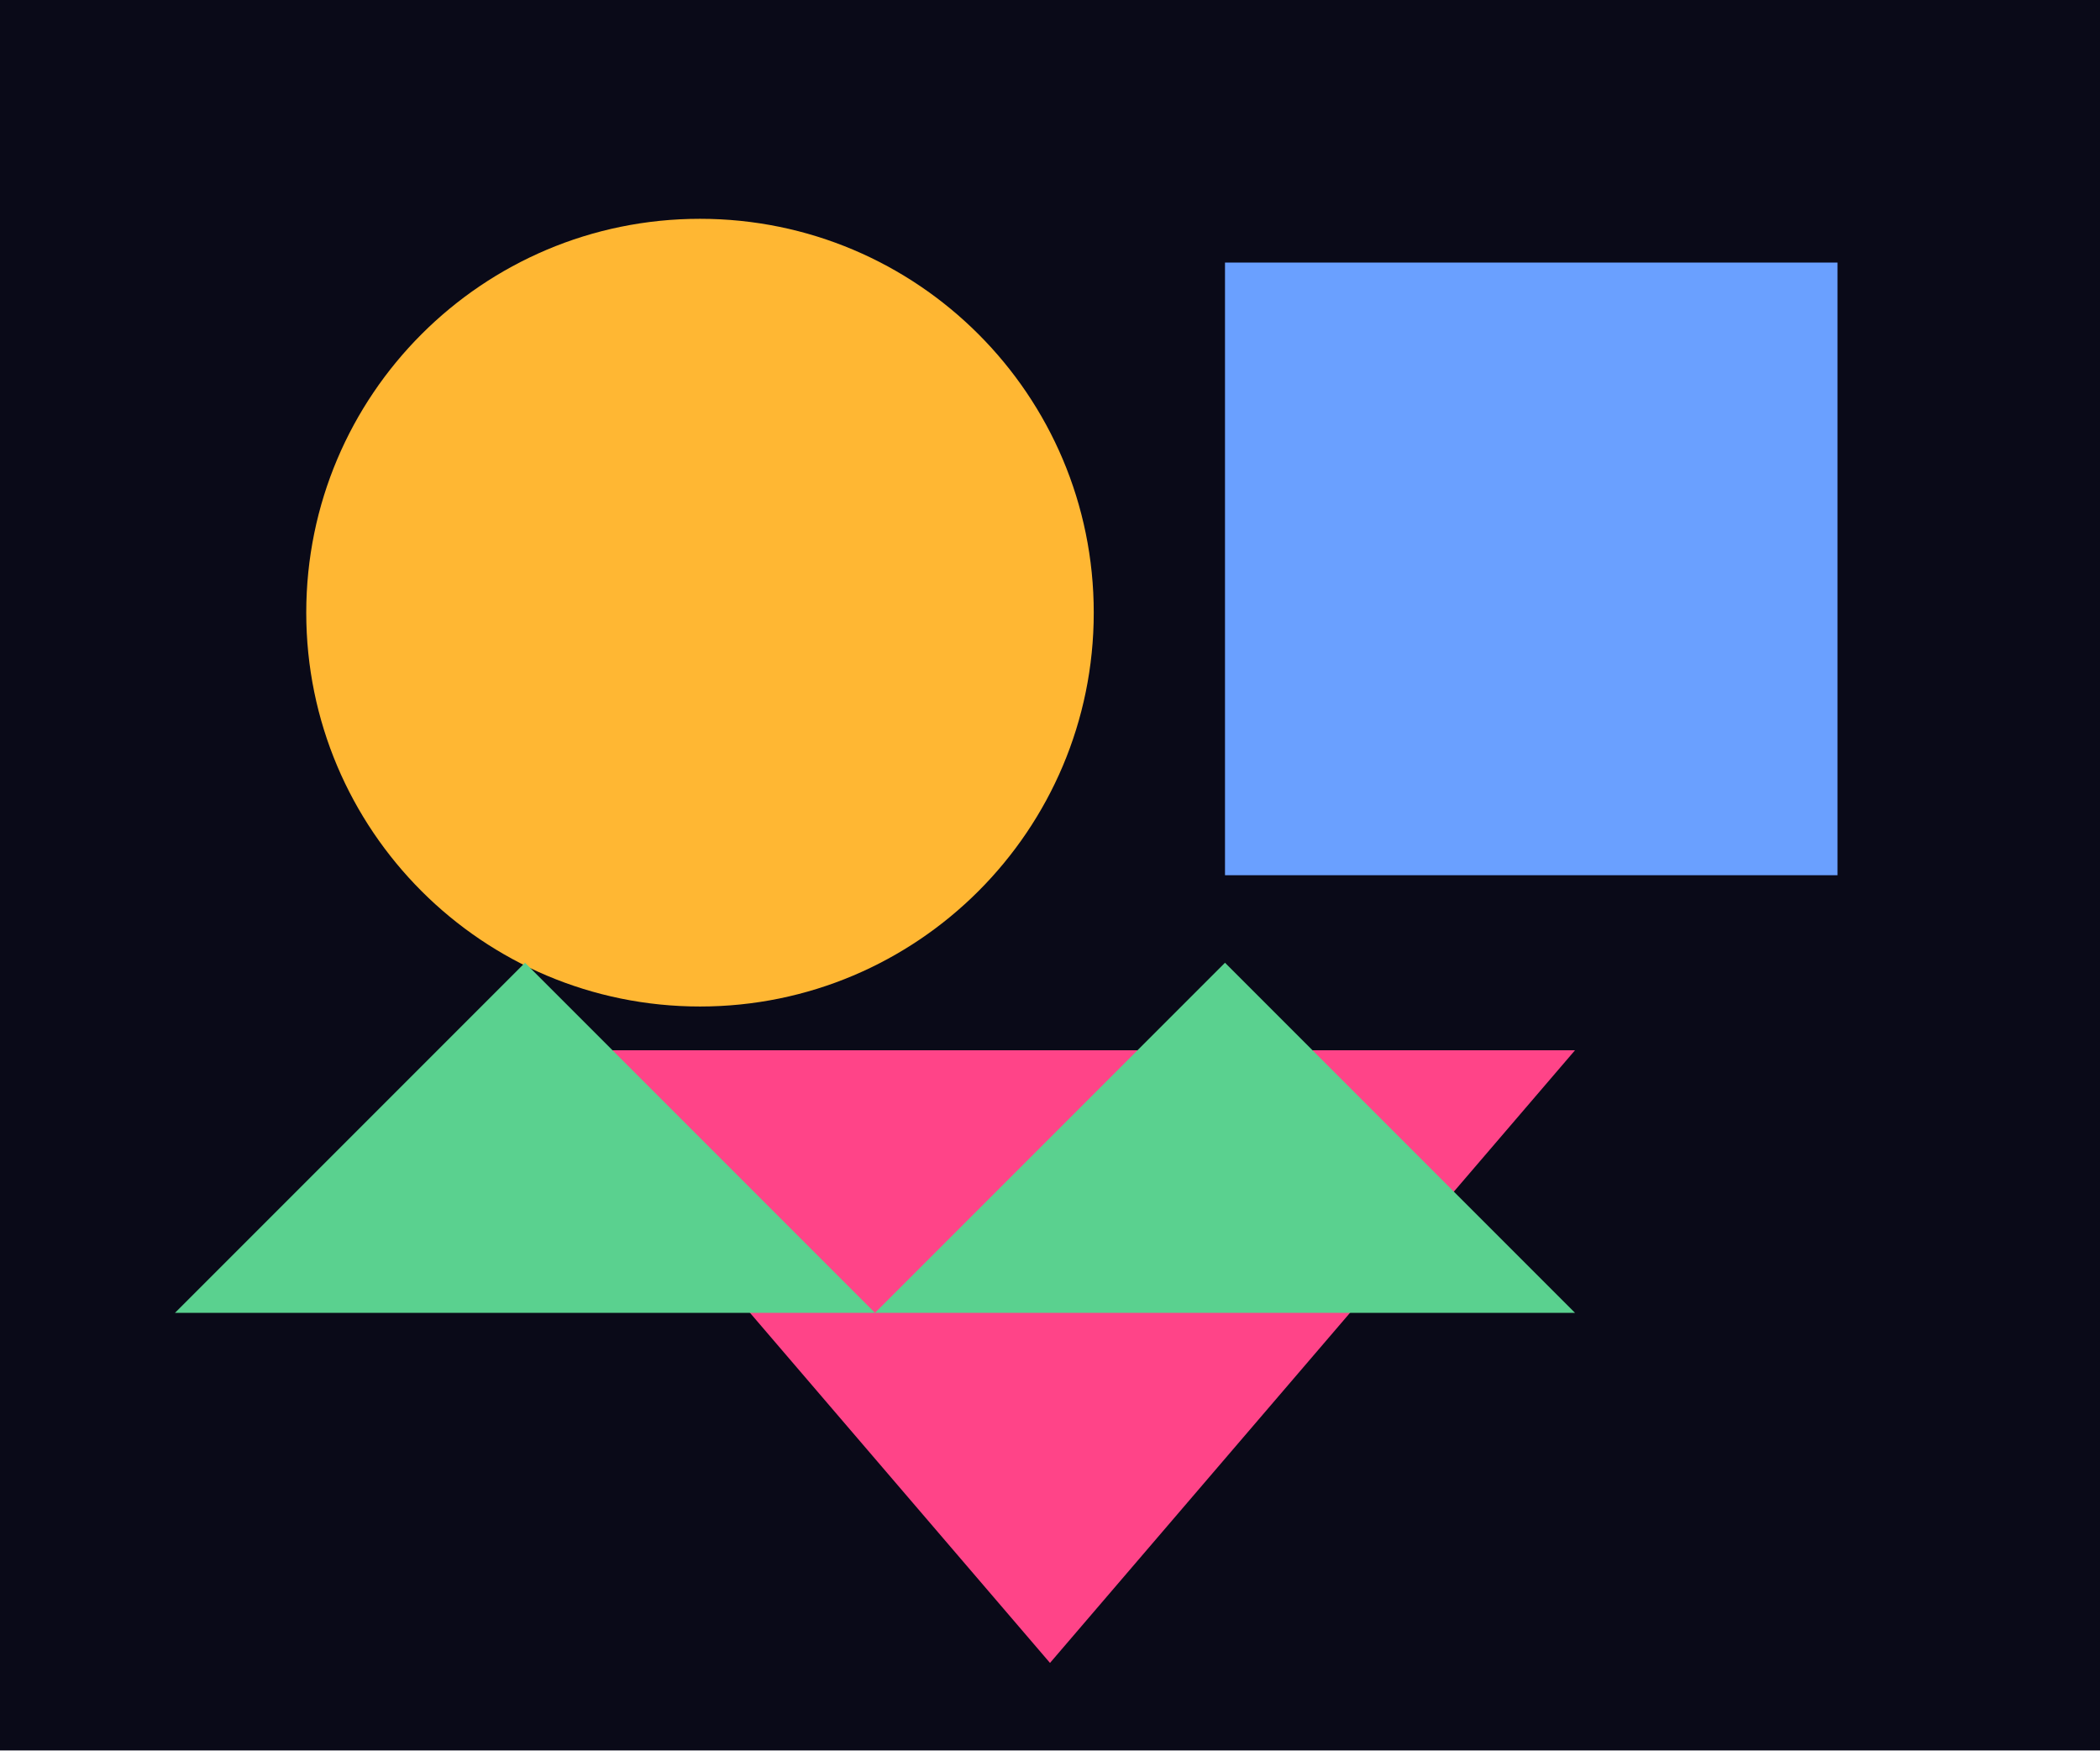
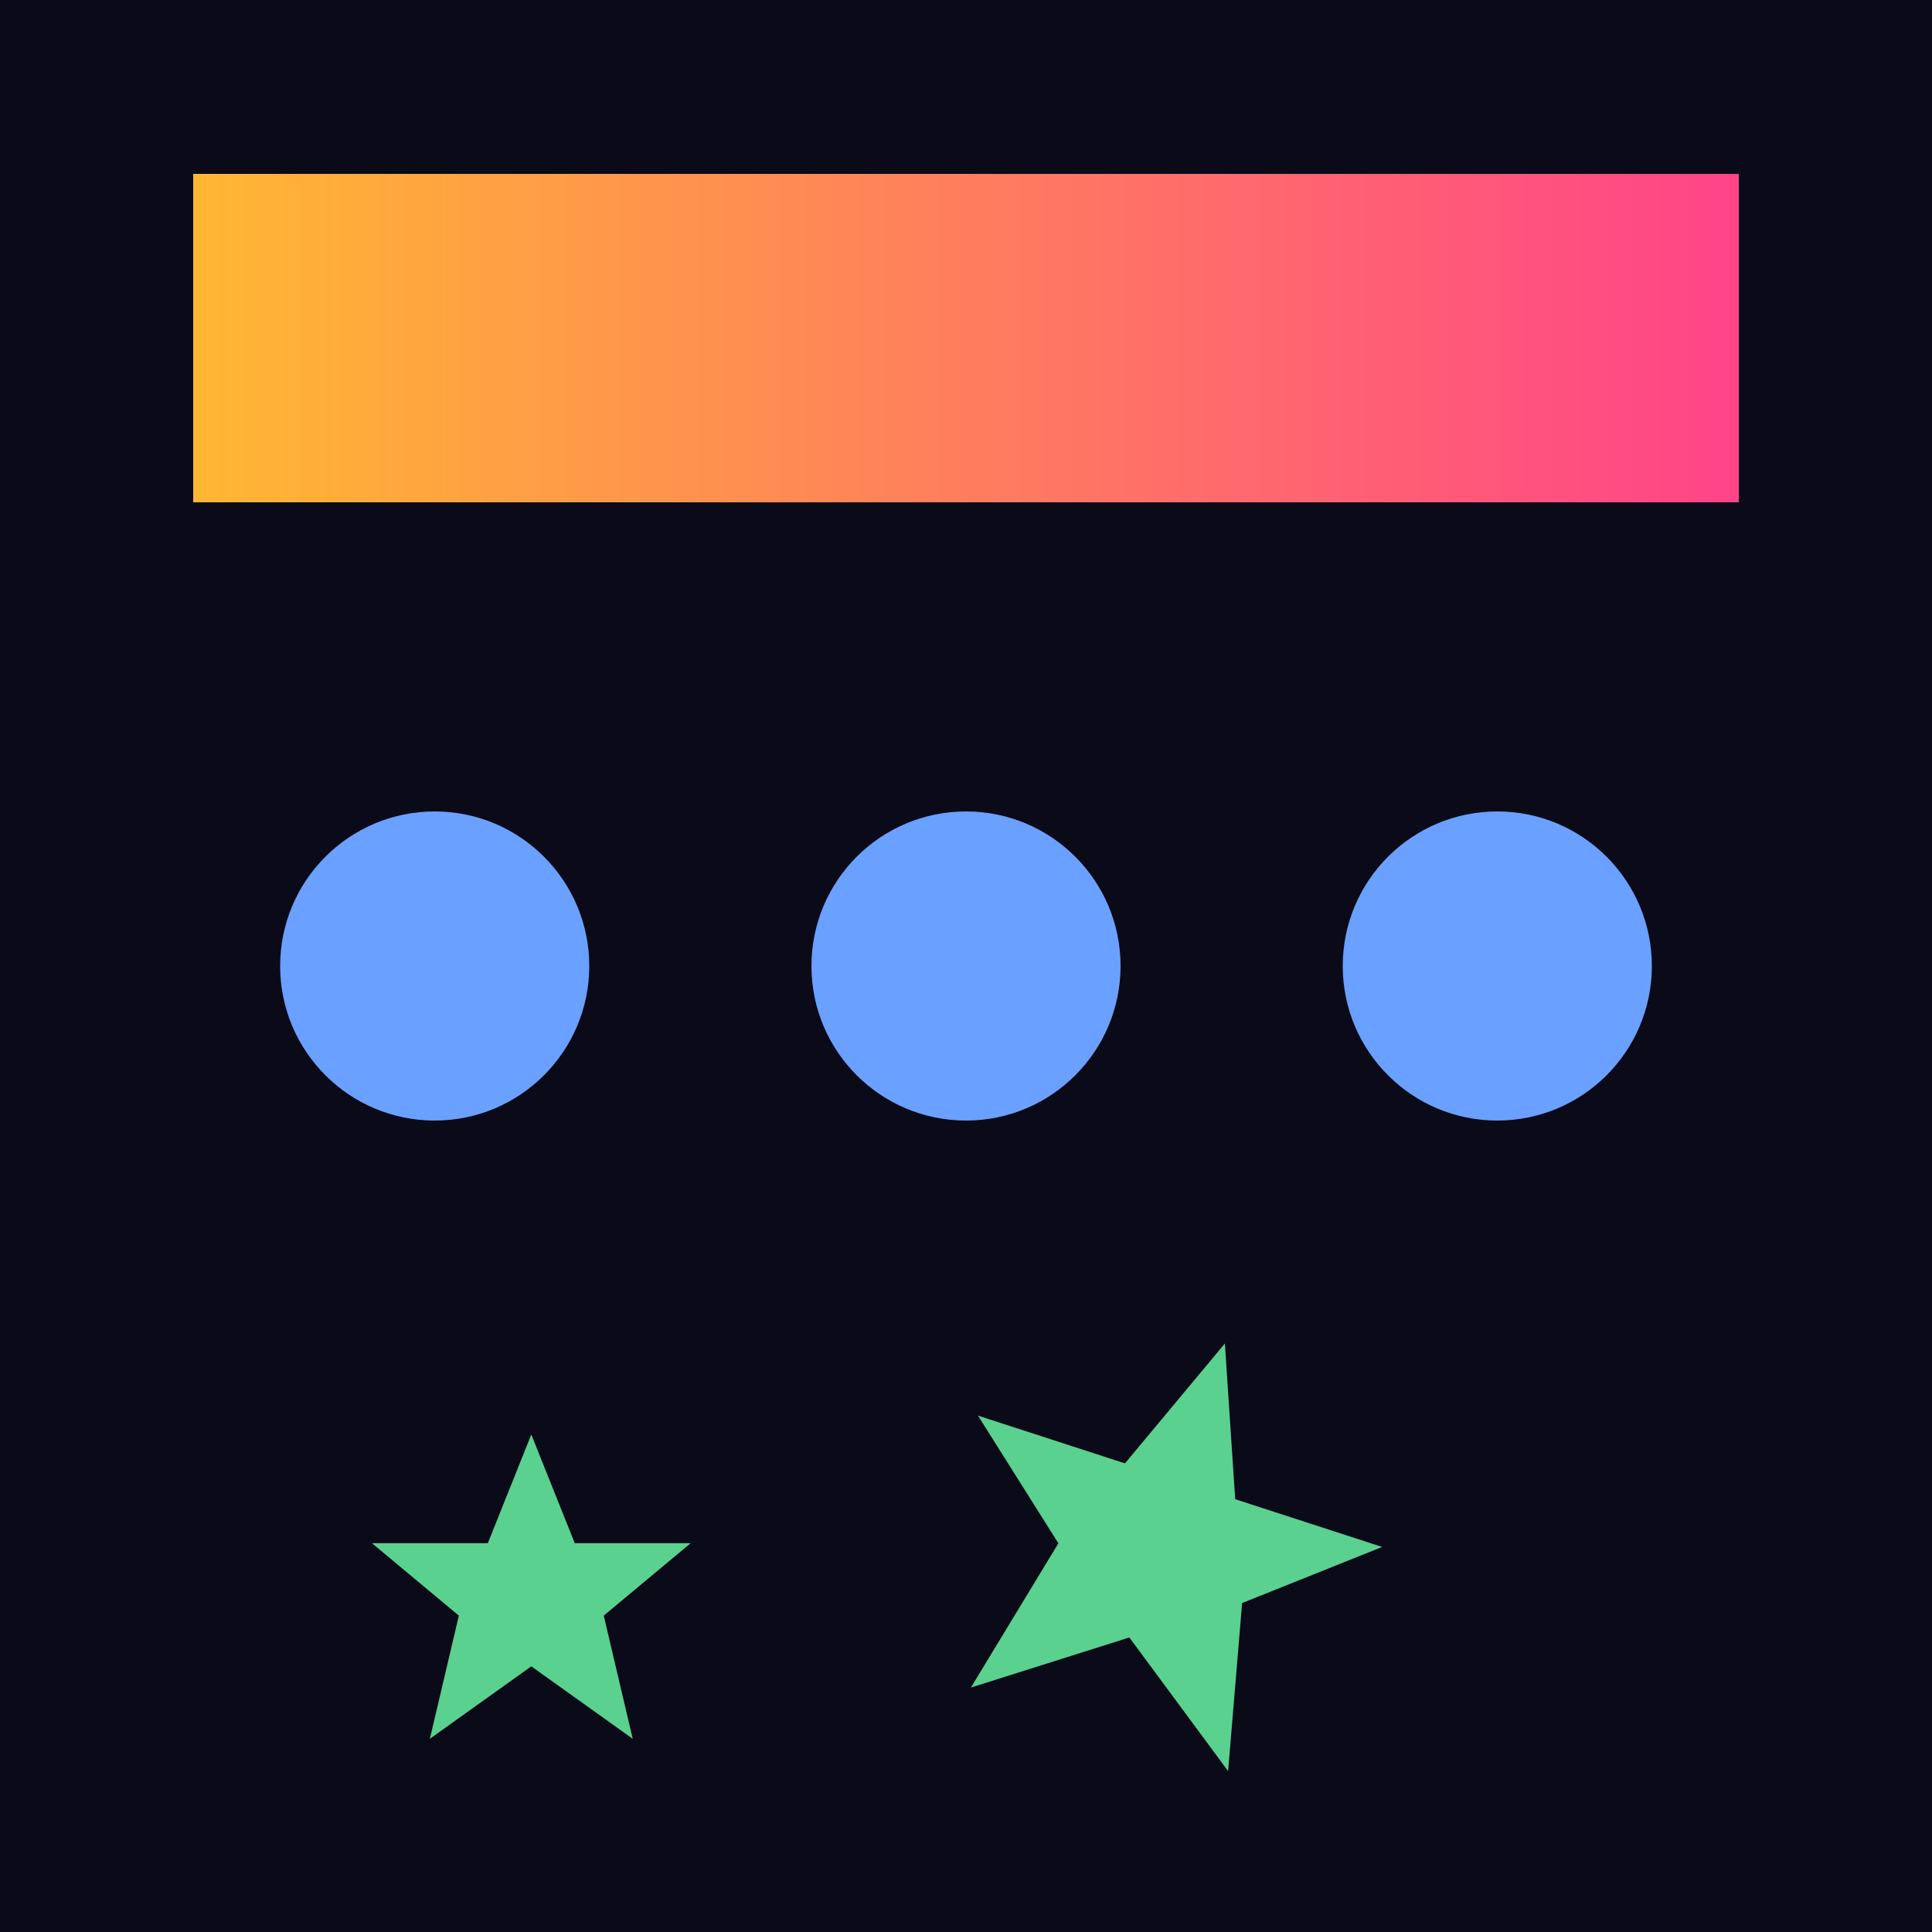
- <svg xmlns="http://www.w3.org/2000/svg" viewBox="0 0 240 200">
-   <rect x="0" y="0" width="240" height="200" fill="#0a0a18" />
-   <circle cx="80" cy="70" r="45" fill="#ffb733" />
-   <rect x="140" y="30" width="70" height="70" fill="#6aa0ff" />
-   <polygon points="120,190 60,120 180,120" fill="#ff4488" />
-   <path d="M20 150 L60 110 L100 150 L140 110 L180 150 Z" fill="#5ad18f" />
+ <svg xmlns="http://www.w3.org/2000/svg" viewBox="0 0 200 200">
+   <defs>
+     <linearGradient id="grad">
+       <stop offset="0" stop-color="#ffb733" />
+       <stop offset="1" stop-color="#ff4488" />
+     </linearGradient>
+     <circle id="dot" cx="0" cy="0" r="16" fill="#6aa0ff" />
+     <g id="star">
+       <polygon points="0,-22 6,-7 22,-7 10,3 14,20 0,10 -14,20 -10,3 -22,-7 -6,-7" fill="#5ad18f" />
+     </g>
+   </defs>
+   <rect x="0" y="0" width="200" height="200" fill="#0a0a18" />
+   <rect x="20" y="18" width="160" height="34" fill="url(#grad)" />
+   <use href="#dot" x="45" y="100" />
+   <use href="#dot" x="100" y="100" />
+   <use href="#dot" x="155" y="100" />
+   <g transform="translate(120,160) rotate(18)">
+     <use href="#star" />
+   </g>
+   <use href="#star" transform="translate(55,165) scale(0.75)" />
</svg>
